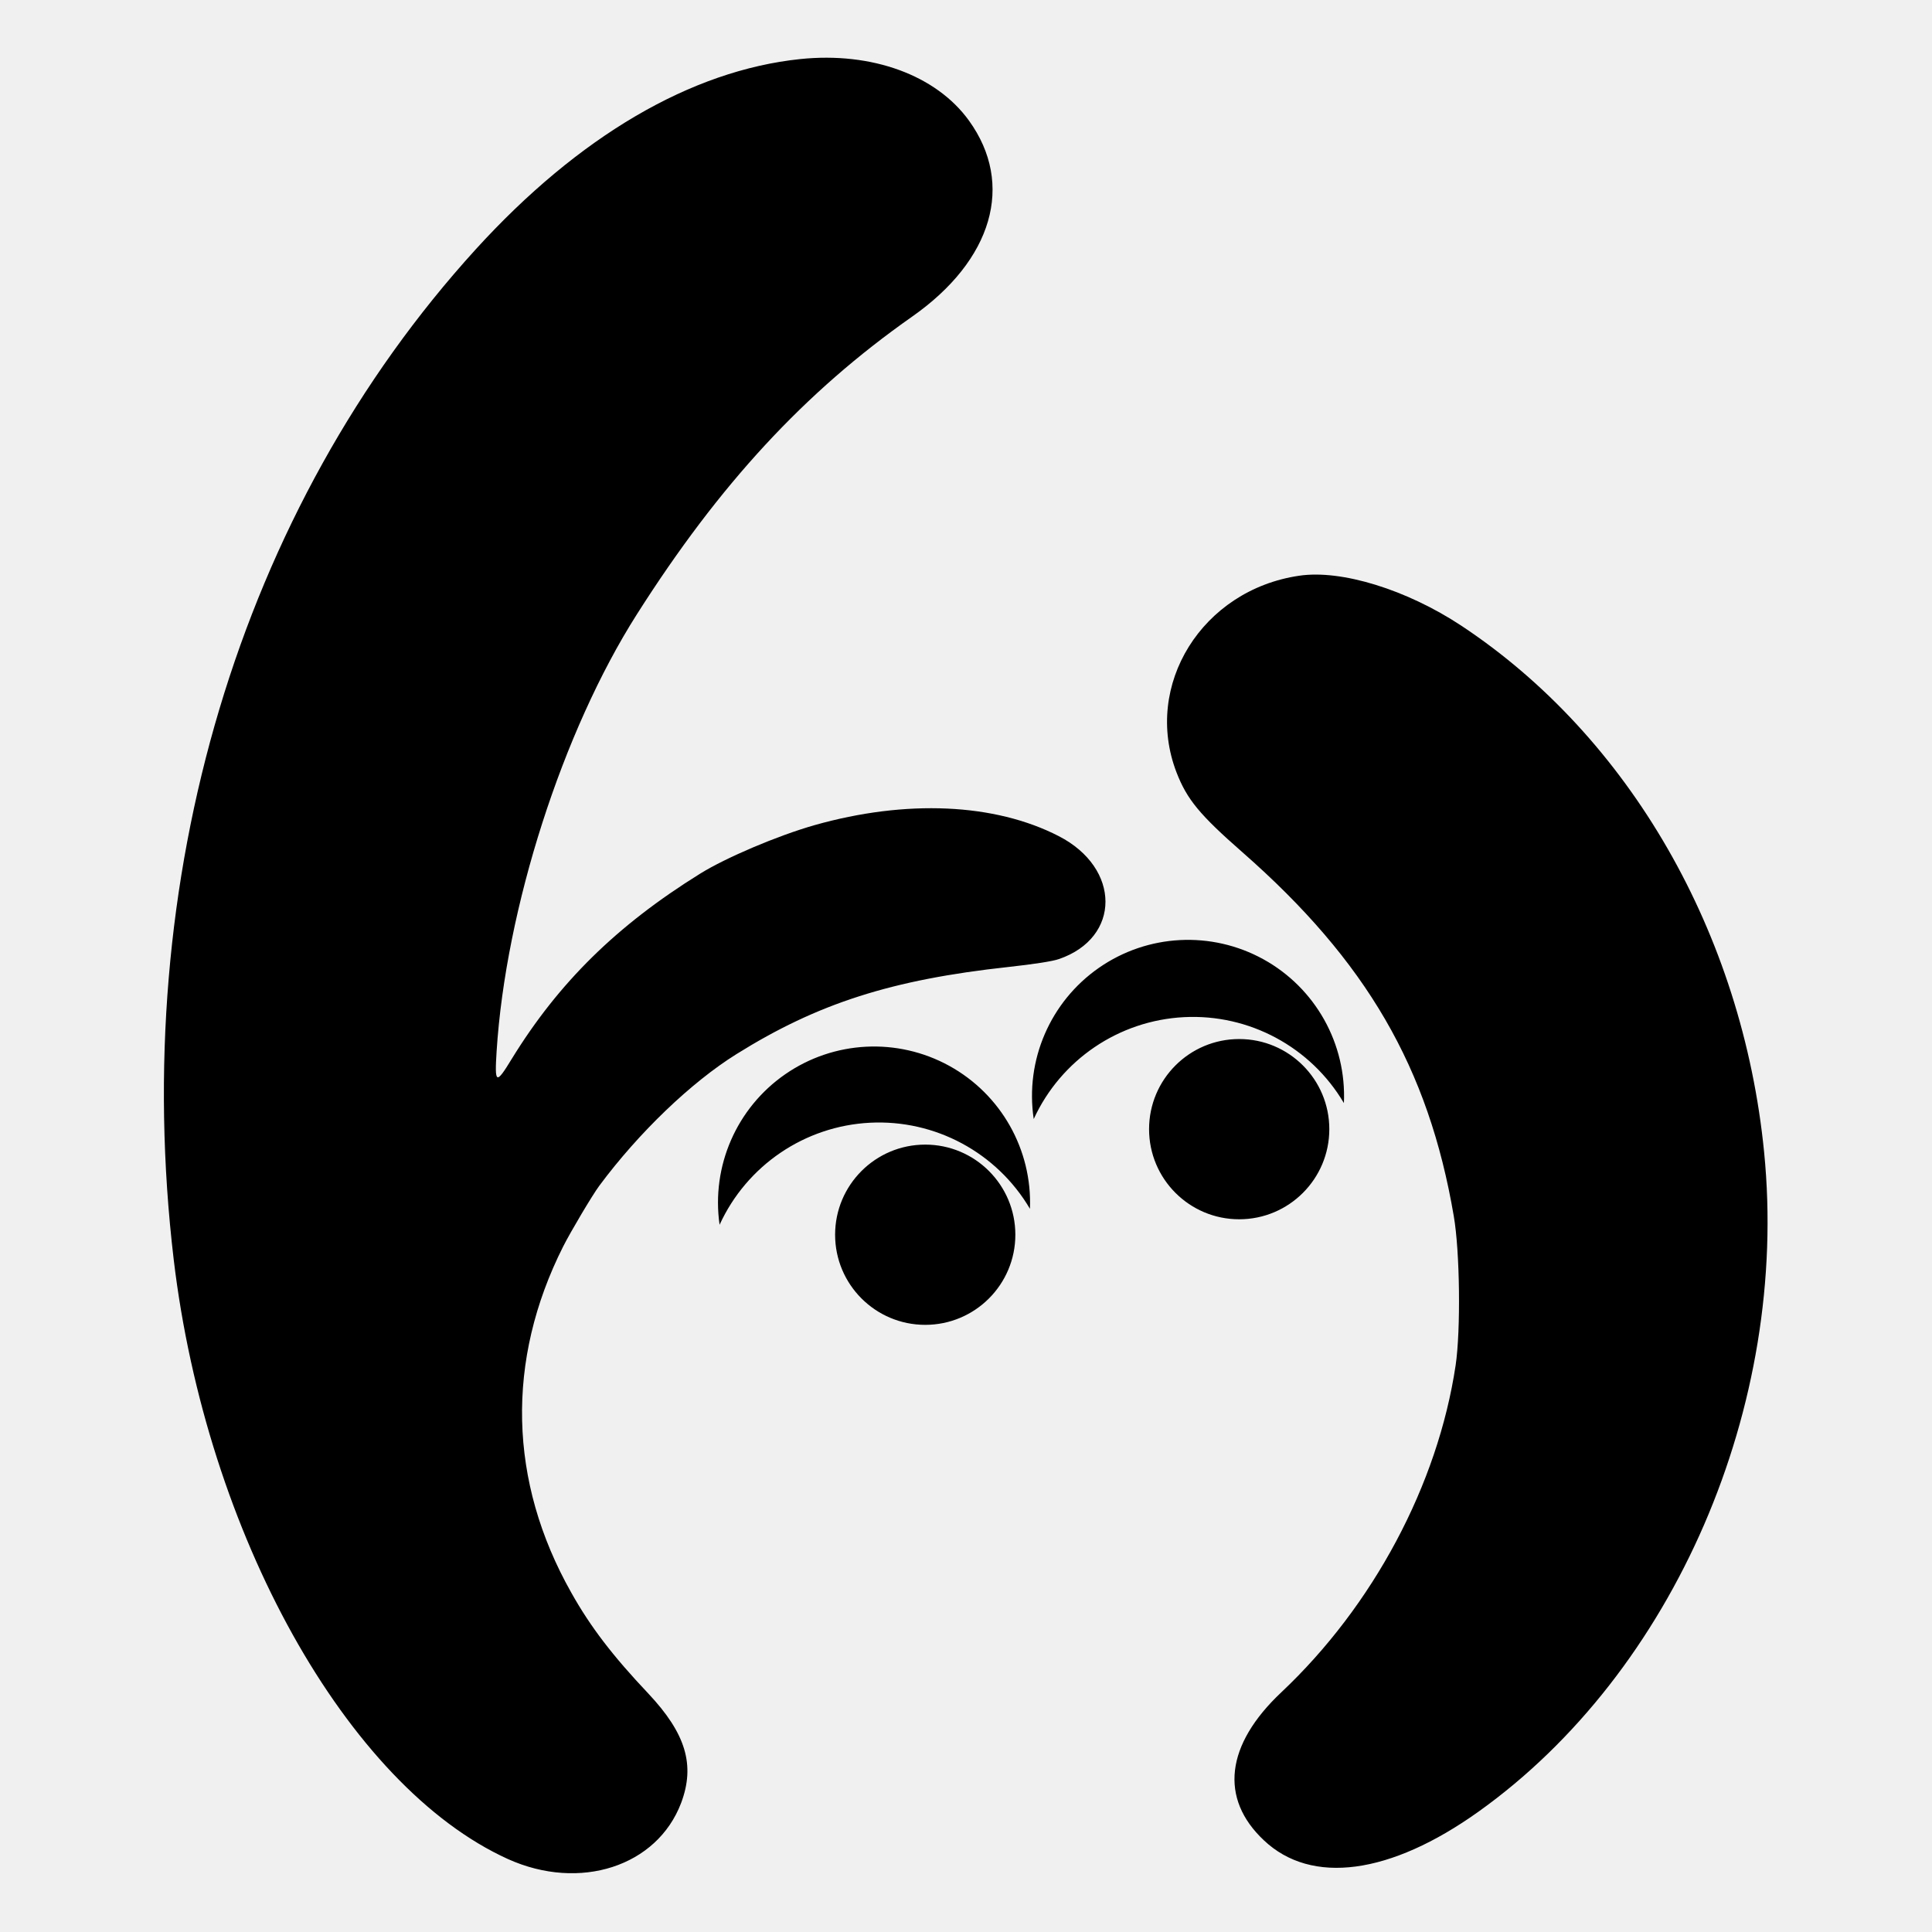
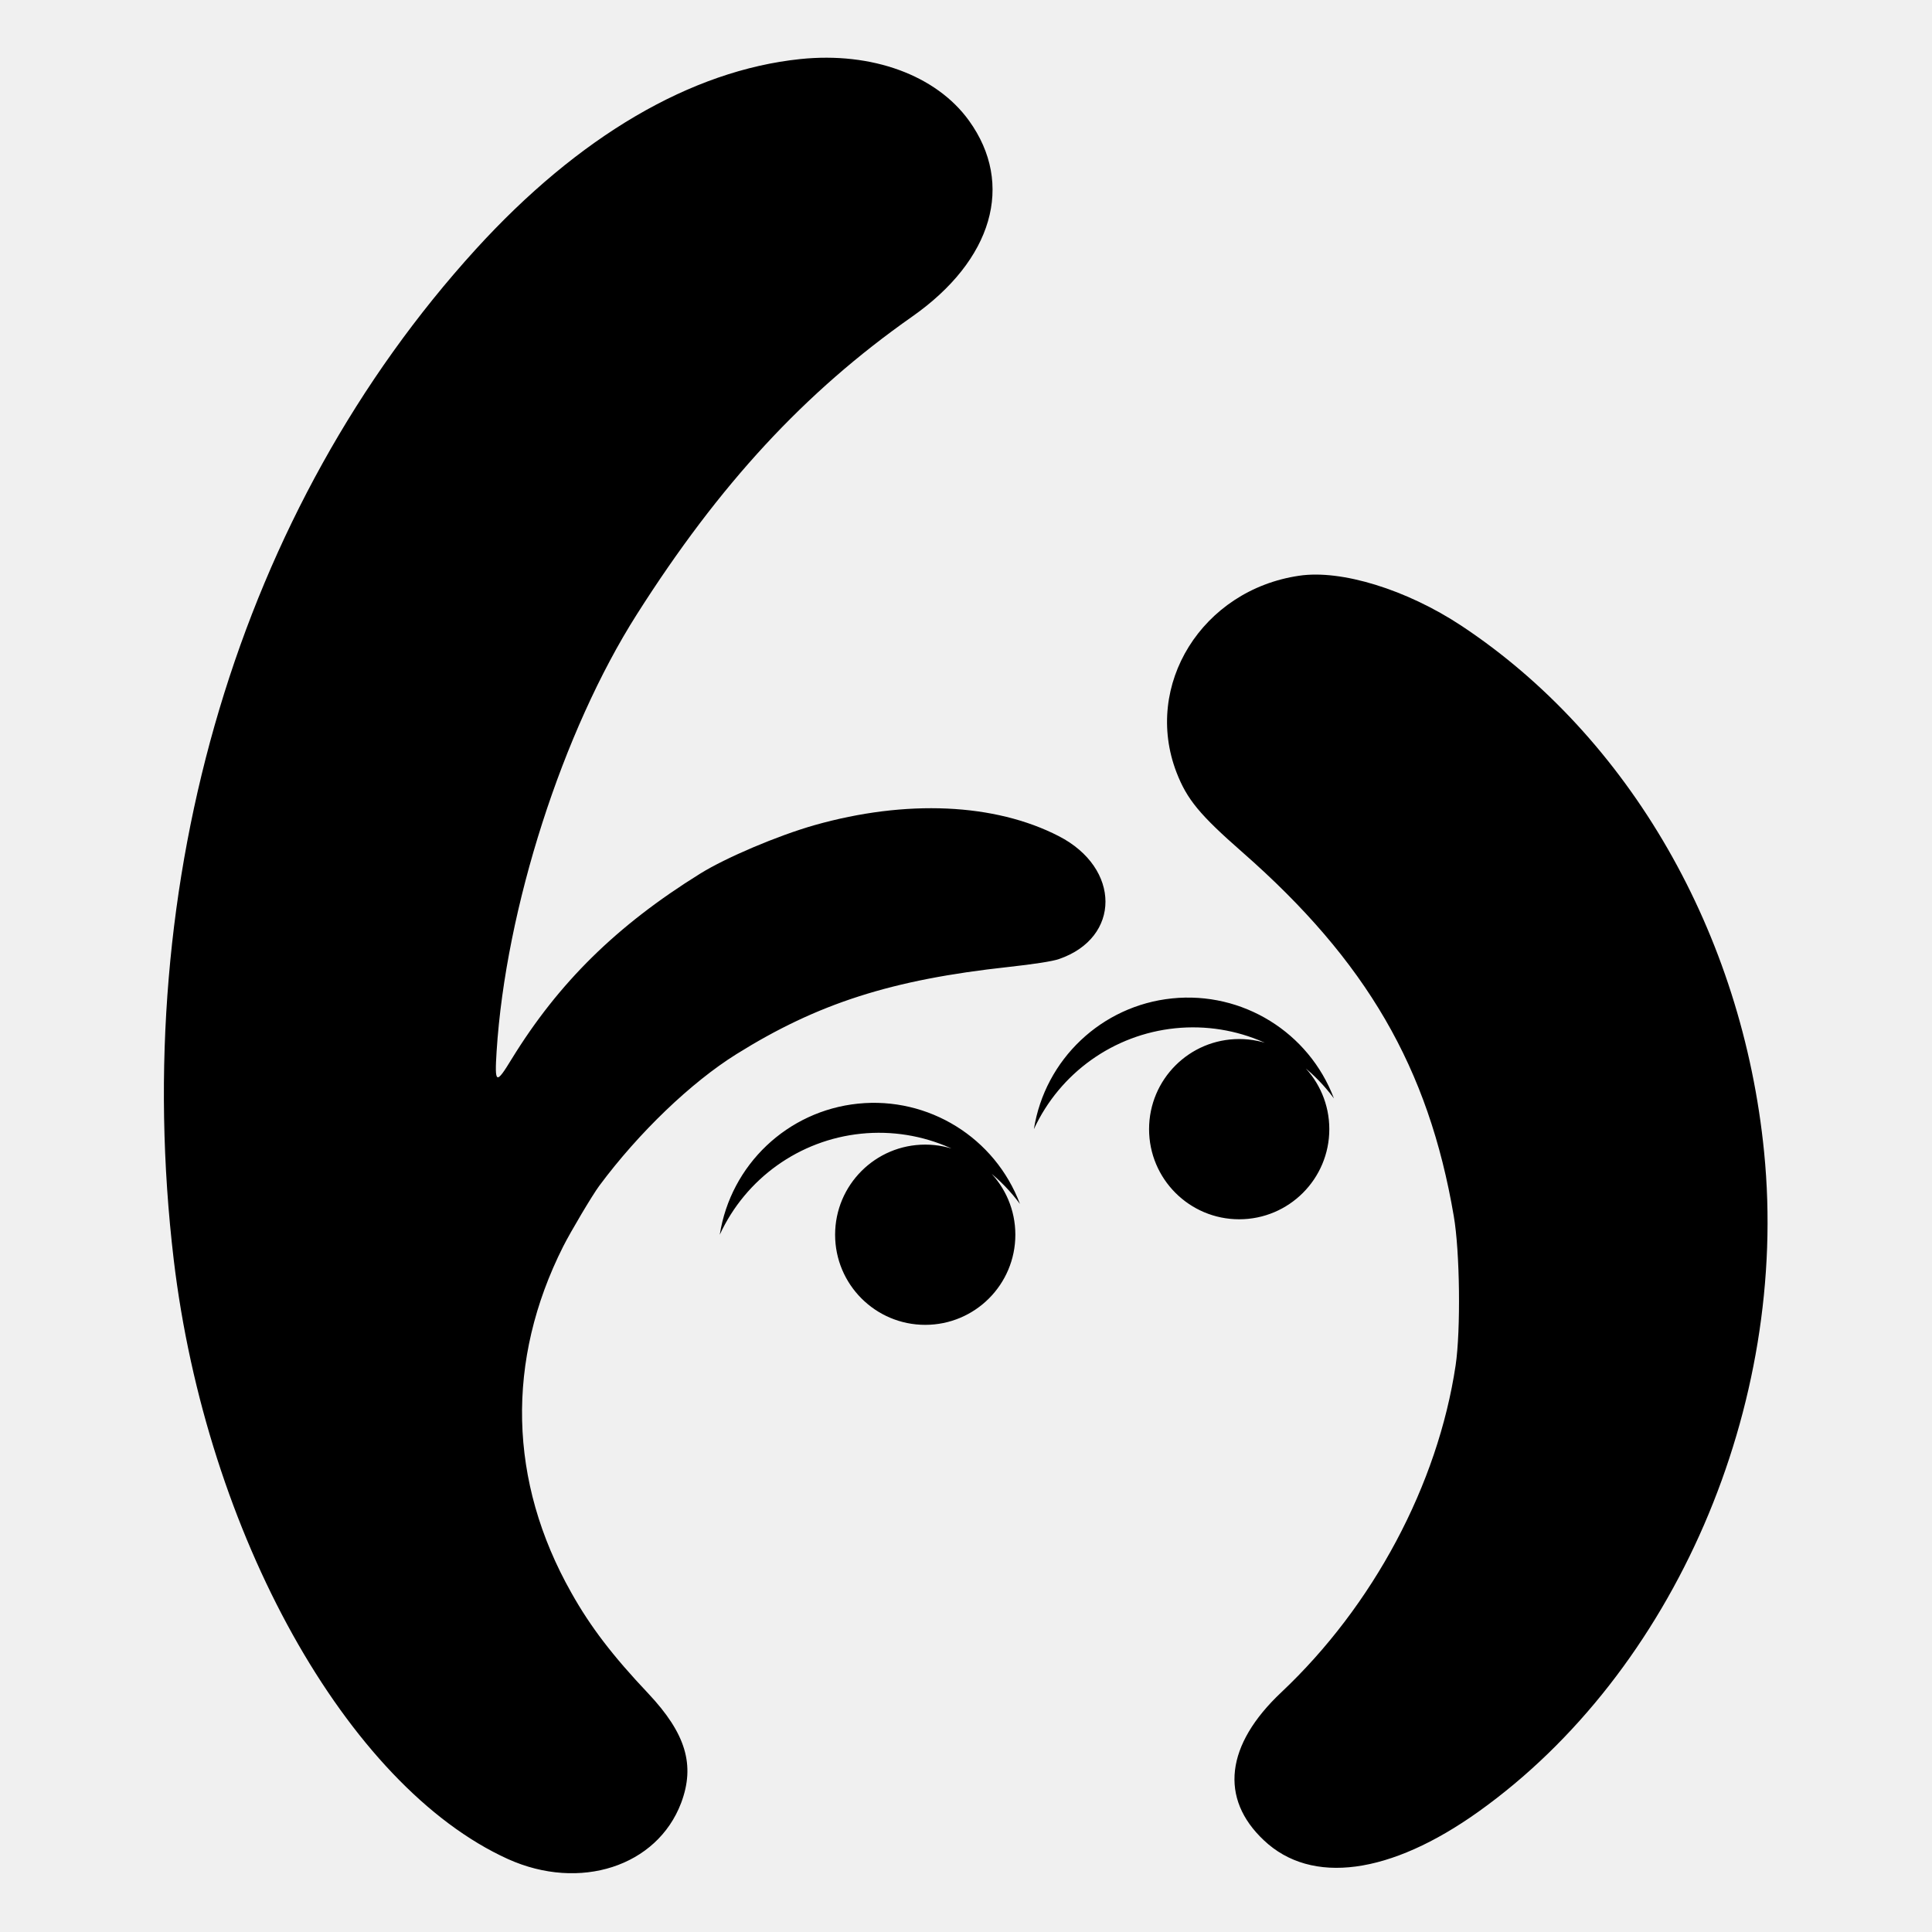
<svg xmlns="http://www.w3.org/2000/svg" viewBox="0 0 1125.5 1125.5">
  <style>path{fill:#000}@media(prefers-color-scheme:dark){path{fill:#fff}}</style>
-   <path d="M466.3 34.4C402.6 41 337.1 79.4 277.1 145.3C139.6 296.4 75 512.5 101.2 733.8C120.2 893.3 202.2 1040.5 295.9 1083C337.8 1101.9 382.8 1087.3 396.8 1050.3C405.1 1028.2 399.5 1009.8 377.7 986.6C357 964.7 344 947.8 332.8 927.8C296.2 863 294.6 792.6 328.1 726.1C332.5 717.4 345.1 696.2 349.1 690.8C372.2 659.7 402.6 630.6 429 614.1C476.4 584.5 519.5 570.7 587.6 563.3C602.2 561.7 613.3 560 616.9 558.7C653.1 546.3 653 505.7 616.8 487.1C579.5 467.9 527.9 465.6 474.5 480.7C453.1 486.8 422.9 499.6 407.8 509C359.2 539.2 325.4 572.5 298.1 616.9C288.9 632 288.1 631.6 289.3 612.5C294.6 529.2 327.7 426 371 357.9C419.2 282 468.8 228.4 531.3 184.5C578.3 151.6 591.2 107.3 564.5 70.3C545.4 43.8 507.9 30.1 466.3 34.4ZM756.8 335.4C700.3 343.7 665.8 399.1 685.4 450C691.5 465.7 698.8 474.6 723.8 496.5C796.1 559.9 832.2 622.1 846.9 708.4C850.5 729.1 851 774.9 848 795.3C837.6 864.9 800 935.4 746.4 985.9C714 1016.4 710.3 1047.7 736.3 1072.1C764 1098.3 809.9 1092.1 861.3 1055.4C975.2 974.1 1042.4 819 1027.7 671.2C1015.1 543.8 949.2 429.3 851.3 364.5C819.5 343.5 781.4 331.7 756.8 335.4ZM419.2 713.5A90.9 90.9 0 1 1 600 704.2A102.1 102.1 0 0 0 419.2 713.5ZM486.5 719.3a52.5 52.5 0 1 0 105 0a52.5 52.5 0 1 0 -105 0ZM602.2 651.9A90.9 90.9 0 1 1 782.9 642.6A102.1 102.1 0 0 0 602.2 651.9ZM669.4 657.8a52.5 52.5 0 1 0 105 0a52.5 52.5 0 1 0 -105 0Z" />
+   <path d="M466.3 34.4C402.6 41 337.1 79.4 277.1 145.3C139.6 296.4 75 512.5 101.2 733.8C120.2 893.3 202.2 1040.5 295.9 1083C337.8 1101.9 382.8 1087.3 396.8 1050.3C405.1 1028.2 399.5 1009.8 377.7 986.6C357 964.7 344 947.8 332.8 927.8C296.2 863 294.6 792.6 328.1 726.1C332.5 717.4 345.1 696.2 349.1 690.8C372.2 659.7 402.6 630.6 429 614.1C476.4 584.5 519.5 570.7 587.6 563.3C602.2 561.7 613.3 560 616.9 558.7C653.1 546.3 653 505.7 616.8 487.1C579.5 467.9 527.9 465.6 474.5 480.7C453.1 486.8 422.9 499.6 407.8 509C359.2 539.2 325.4 572.5 298.1 616.9C288.9 632 288.1 631.6 289.3 612.5C294.6 529.2 327.7 426 371 357.9C419.2 282 468.8 228.4 531.3 184.5C578.3 151.6 591.2 107.3 564.5 70.3C545.4 43.8 507.9 30.1 466.3 34.4ZM756.8 335.4C700.3 343.7 665.8 399.1 685.4 450C691.5 465.7 698.8 474.6 723.8 496.5C796.1 559.9 832.2 622.1 846.9 708.4C850.5 729.1 851 774.9 848 795.3C837.6 864.9 800 935.4 746.4 985.9C714 1016.4 710.3 1047.7 736.3 1072.1C764 1098.3 809.9 1092.1 861.3 1055.4C975.2 974.1 1042.4 819 1027.7 671.2C1015.1 543.8 949.2 429.3 851.3 364.5C819.5 343.5 781.4 331.7 756.8 335.4ZM419.3 719.3A90.9 90.9 0 0 1 594.2 701.4A102.1 102.1 0 0 0 419.3 719.3ZM486.5 719.3a52.5 52.5 0 1 1 105 0a52.5 52.5 0 1 1 -105 0ZM602.3 657.8A90.9 90.9 0 0 1 777.1 639.9A102.1 102.1 0 0 0 602.3 657.8ZM669.4 657.8a52.5 52.5 0 1 1 105 0a52.5 52.5 0 1 1 -105 0Z" />
</svg>
